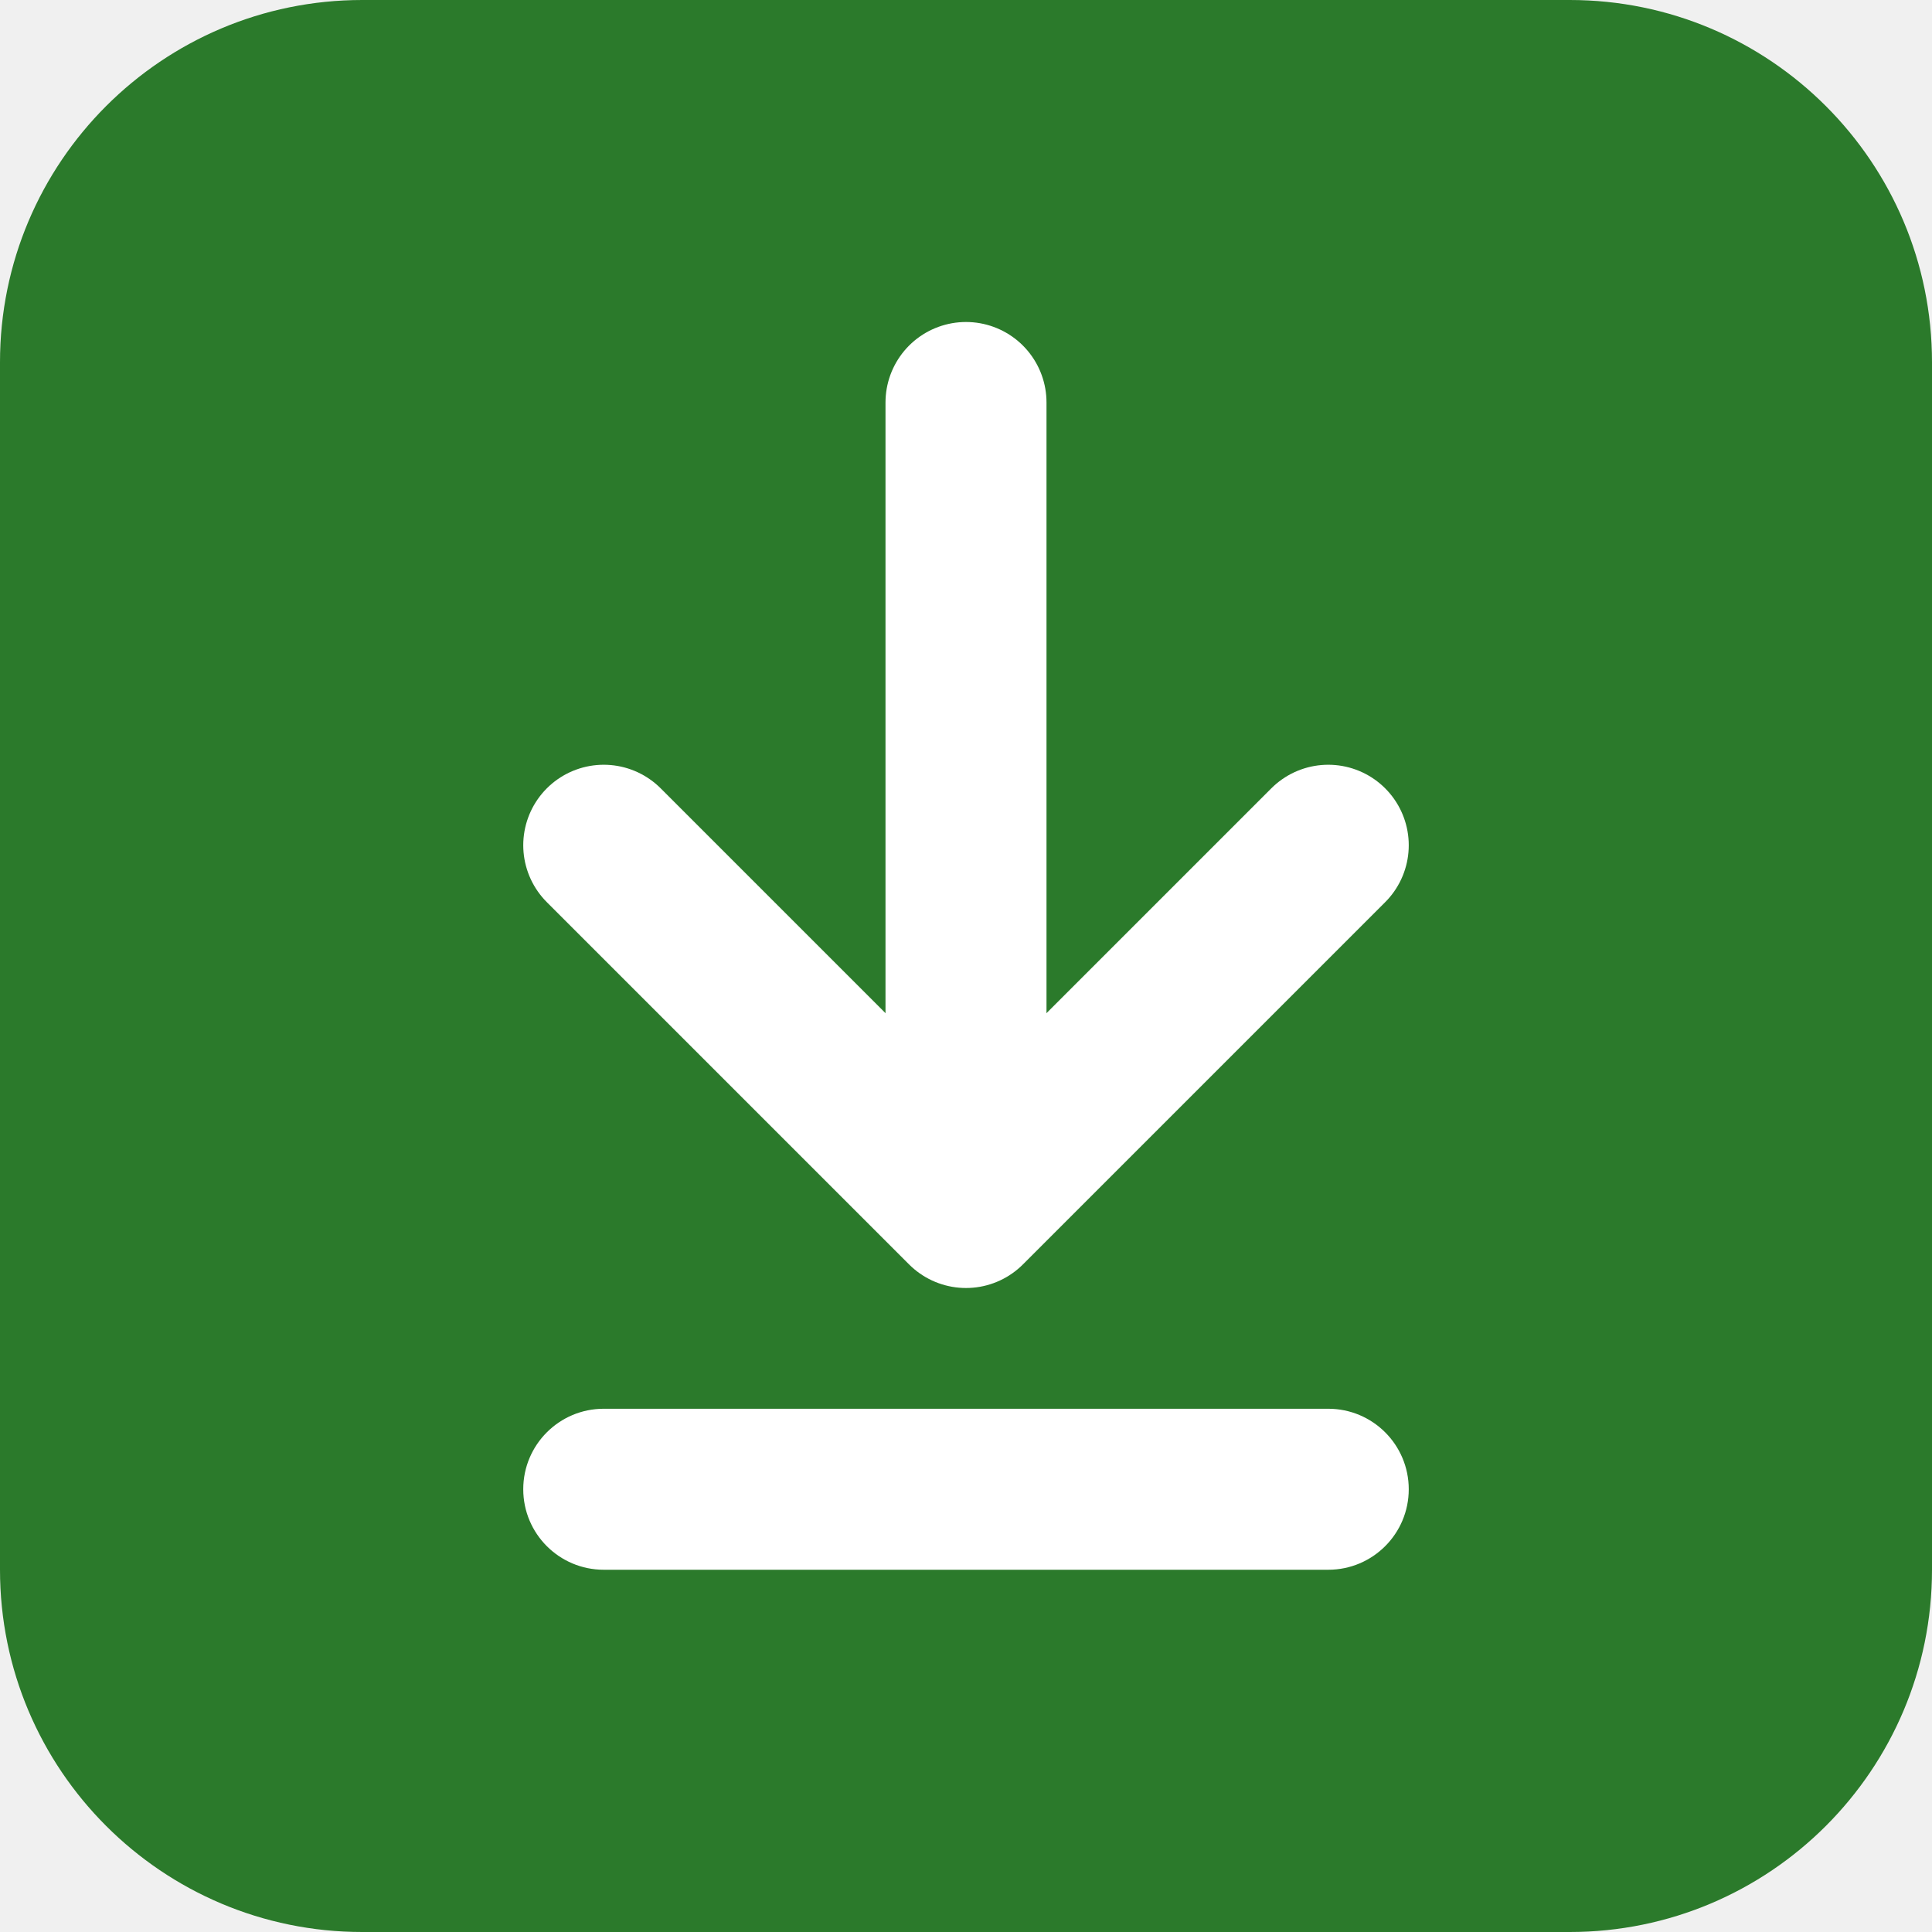
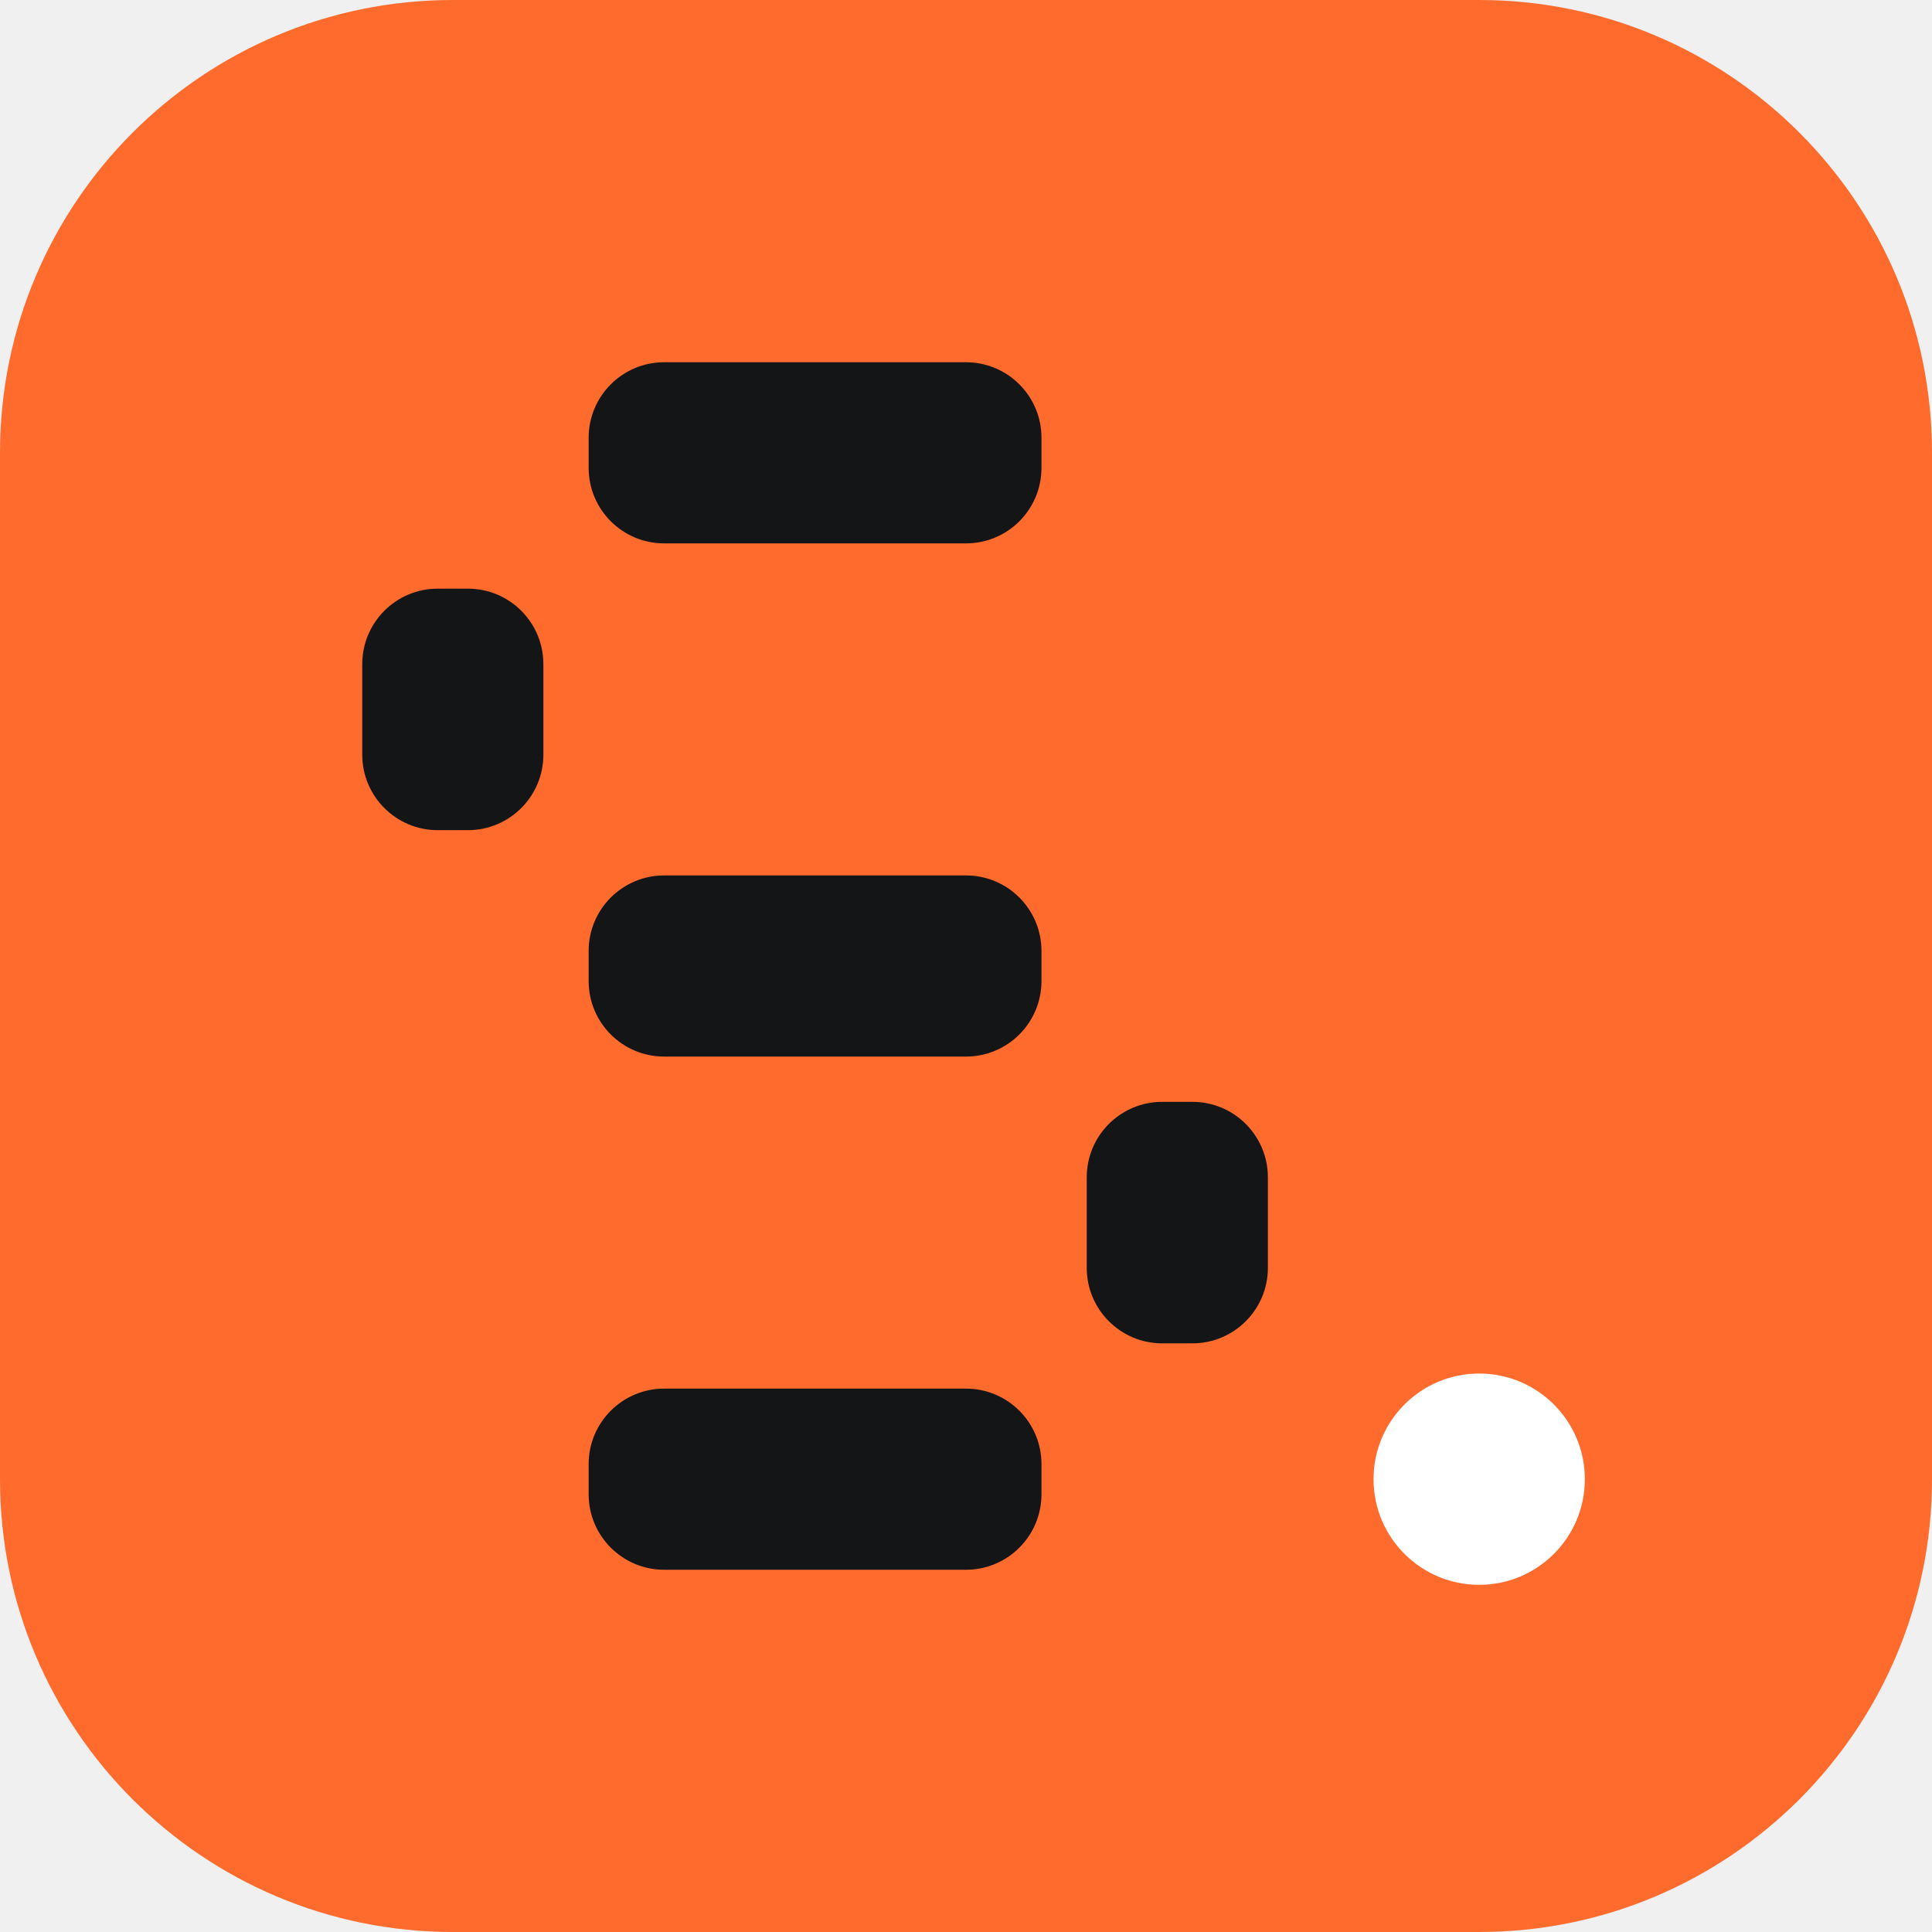
- <svg xmlns="http://www.w3.org/2000/svg" viewBox="0 0 96 96" width="96" height="96">
-   <rect width="96" height="96" rx="18" fill="#2b7a2b" />
-   <path d="M48 20v34" stroke="#fff" stroke-width="8" stroke-linecap="round" />
-   <path d="M30 42l18 18 18-18" fill="none" stroke="#fff" stroke-width="8" stroke-linecap="round" stroke-linejoin="round" />
-   <rect x="26" y="70" width="44" height="8" rx="4" fill="#fff" />
+ <svg xmlns="http://www.w3.org/2000/svg" viewBox="0 0 64 64" width="96" height="96">
+   <rect width="64" height="64" rx="15" fill="#ff6b2c" />
+   <g fill="#141517">
+     <rect x="19.5" y="12" width="15" height="6" rx="2.5" />
+     <rect x="12" y="19.5" width="6" height="8" rx="2.5" />
+     <rect x="19.5" y="29" width="15" height="6" rx="2.5" />
+     <rect x="36" y="36.5" width="6" height="8" rx="2.5" />
+     <rect x="19.5" y="46" width="15" height="6" rx="2.5" />
+   </g>
+   <circle cx="49" cy="49" r="3.5" fill="#fff" />
</svg>
